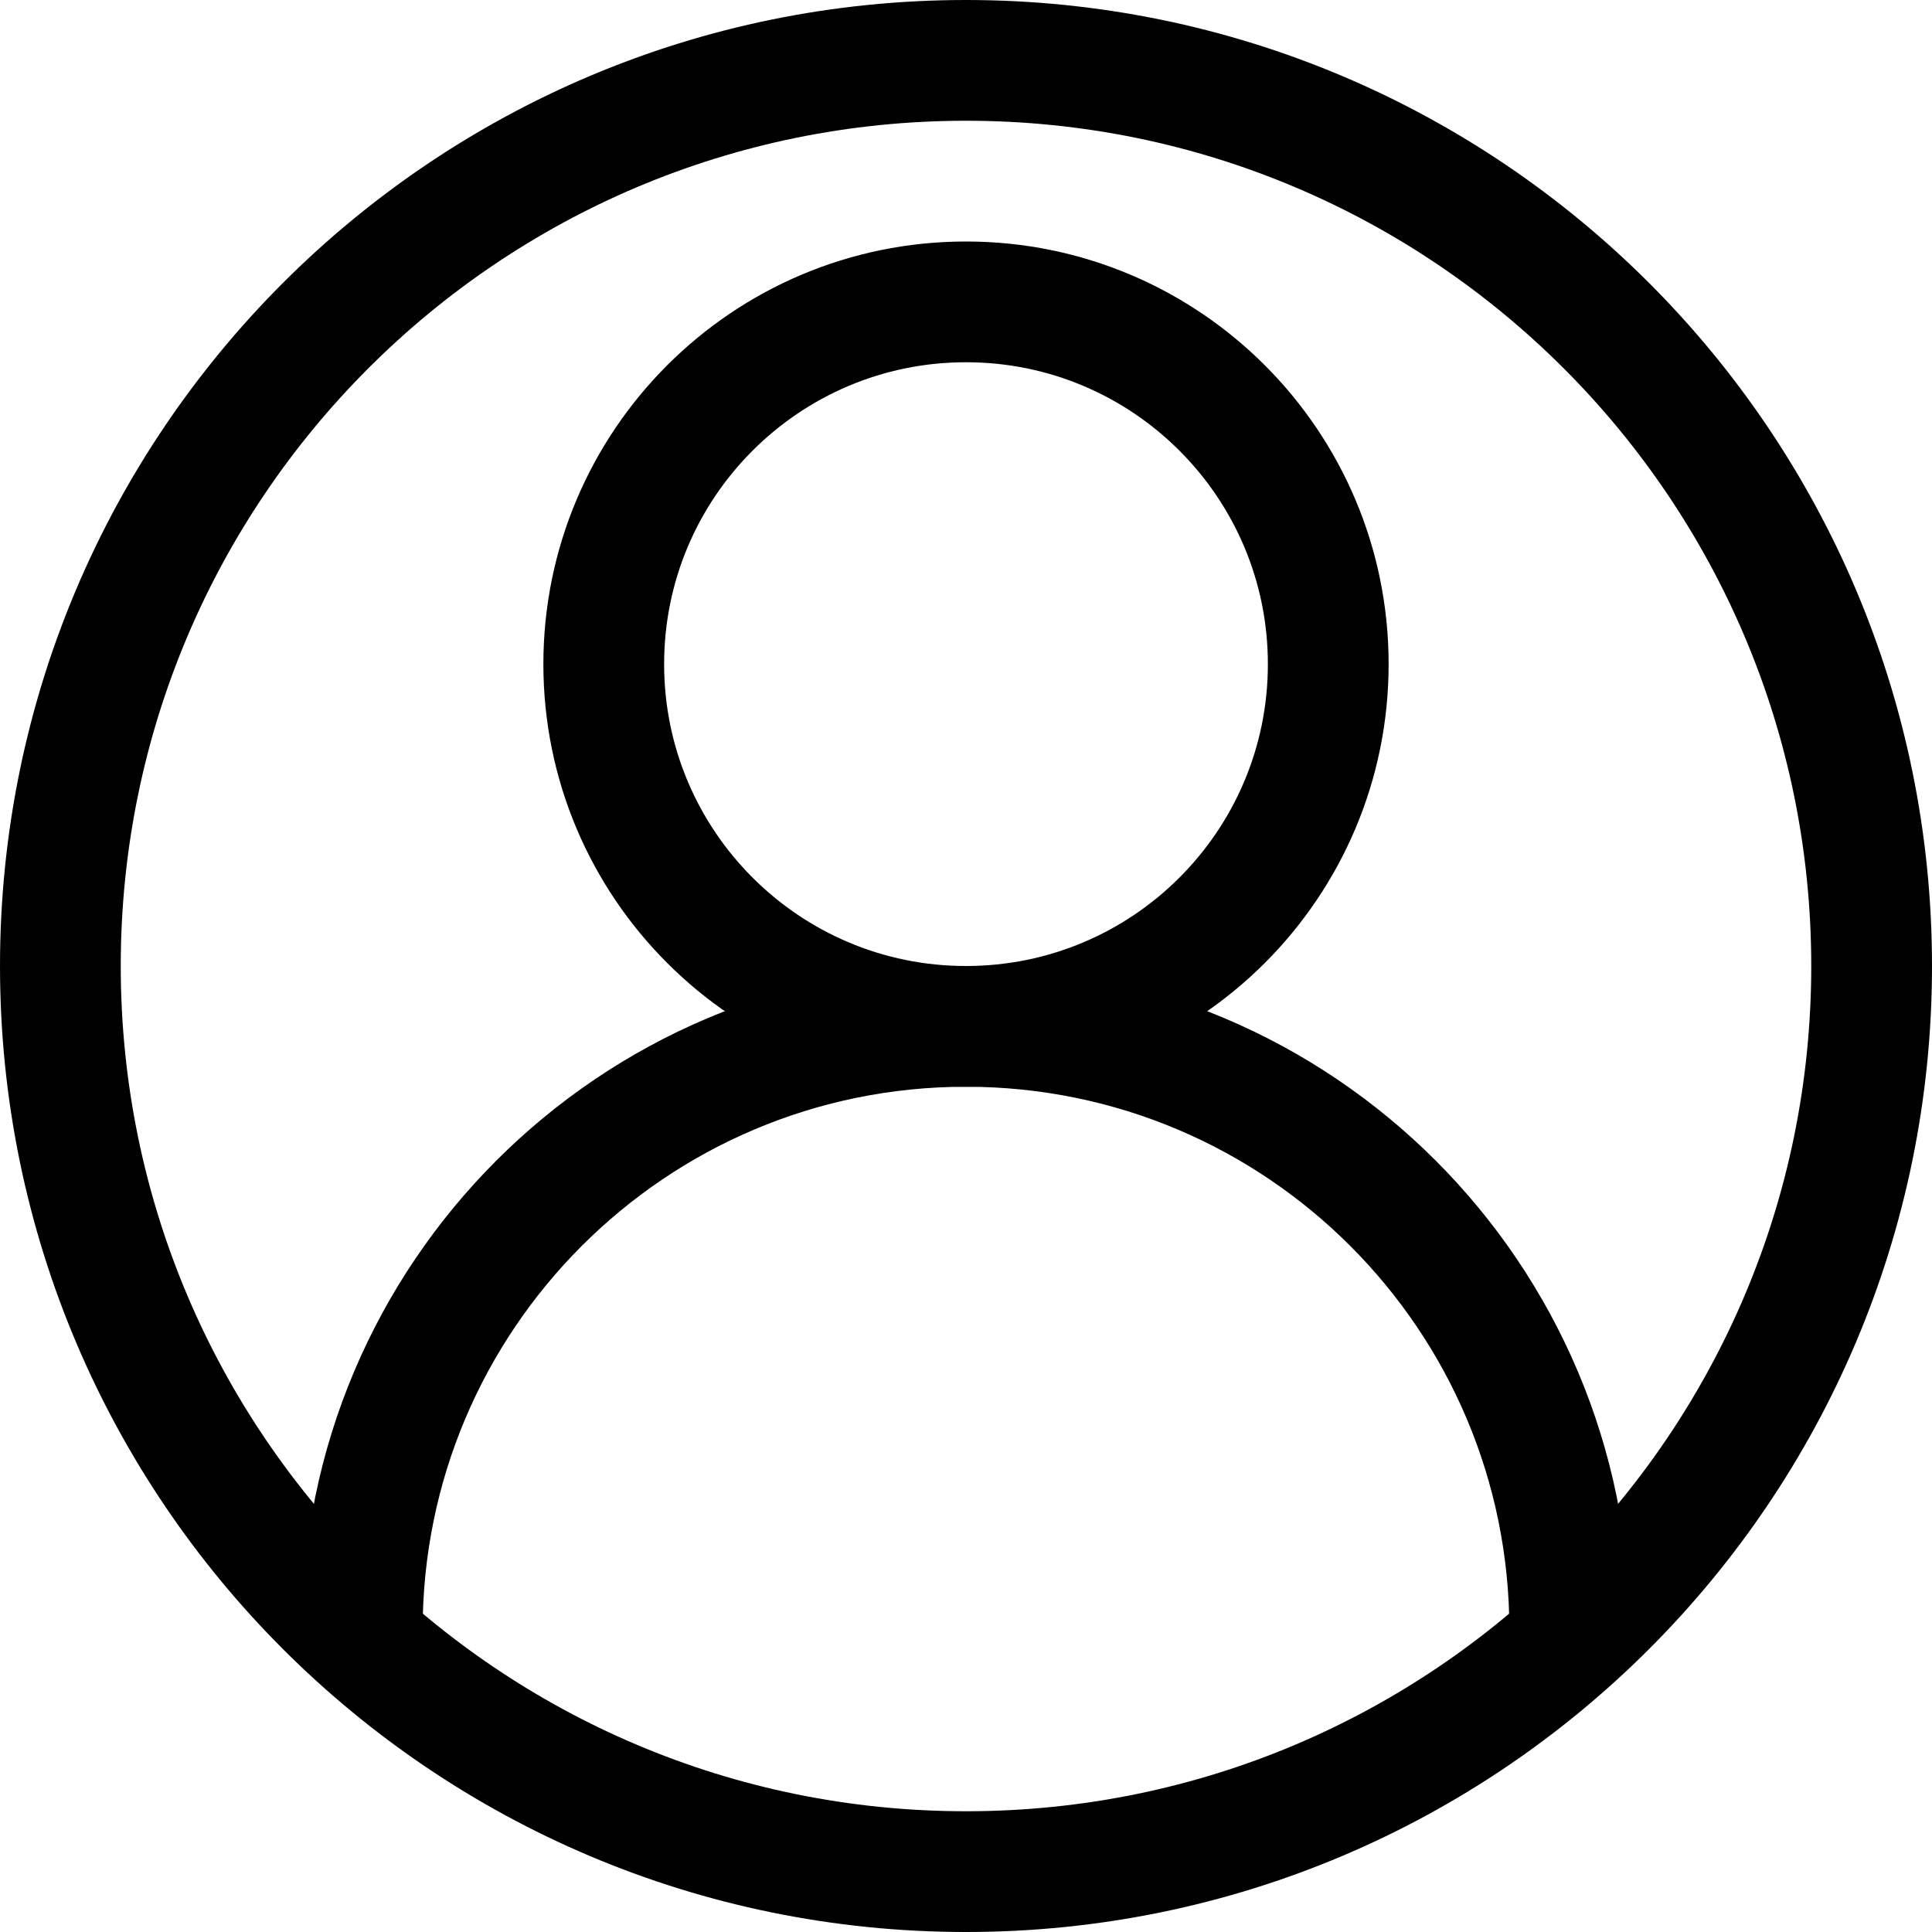
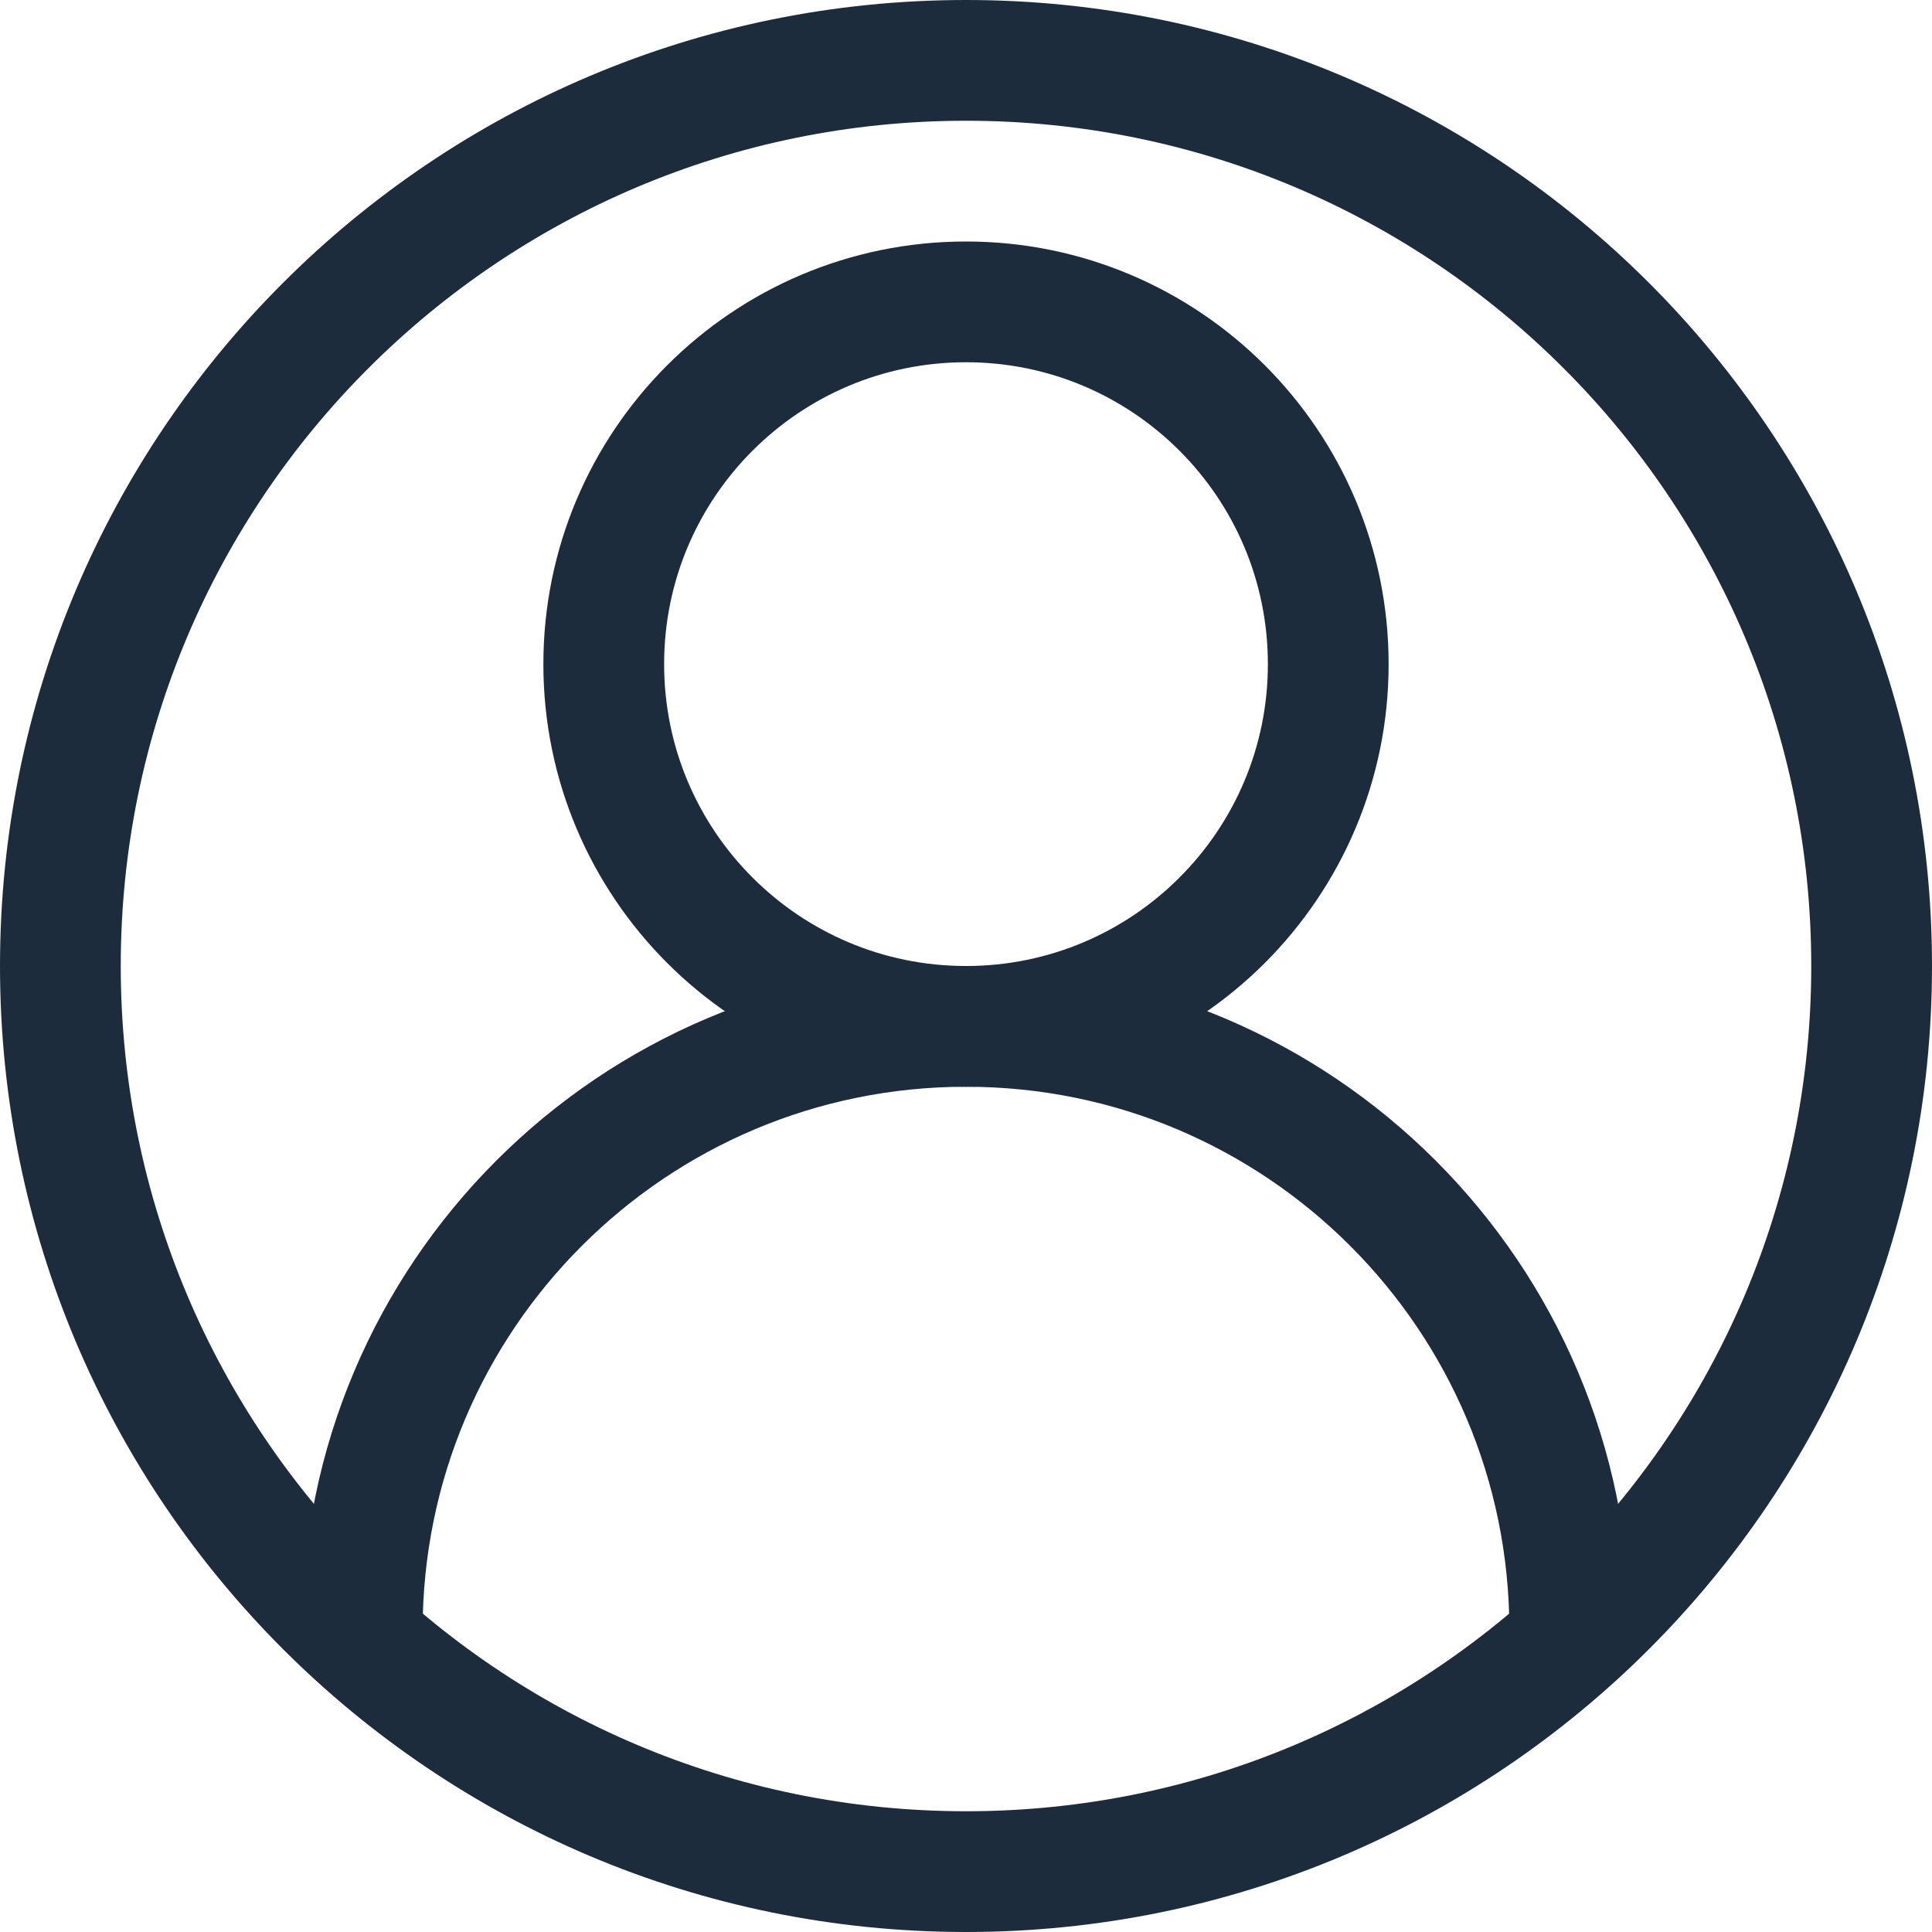
- <svg xmlns="http://www.w3.org/2000/svg" enable-background="new 0 0 32 32" id="Stock_cut" version="1.1" viewBox="0 0 32 32" xml:space="preserve">
-   <g>
-     <circle cx="16" cy="16" fill="none" r="15" stroke="#000000" stroke-linejoin="round" stroke-miterlimit="10" stroke-width="2" />
-     <path d="M26,27L26,27   c0-5.523-4.477-10-10-10h0c-5.523,0-10,4.477-10,10v0" fill="none" stroke="#000000" stroke-linejoin="round" stroke-miterlimit="10" stroke-width="2" />
-     <circle cx="16" cy="11" fill="none" r="6" stroke="#000000" stroke-linejoin="round" stroke-miterlimit="10" stroke-width="2" />
+ <svg xmlns="http://www.w3.org/2000/svg" viewBox="0 0 32 32" xml:space="preserve">
+   <g fill="none" stroke="#1c2c3d" stroke-linejoin="round" stroke-miterlimit="10" stroke-width="2" class="stroke-000000">
+     <circle cx="16" cy="16" r="15" />
+     <path d="M26 27c0-5.523-4.477-10-10-10S6 21.477 6 27" />
+     <circle cx="16" cy="11" r="6" />
  </g>
</svg>
